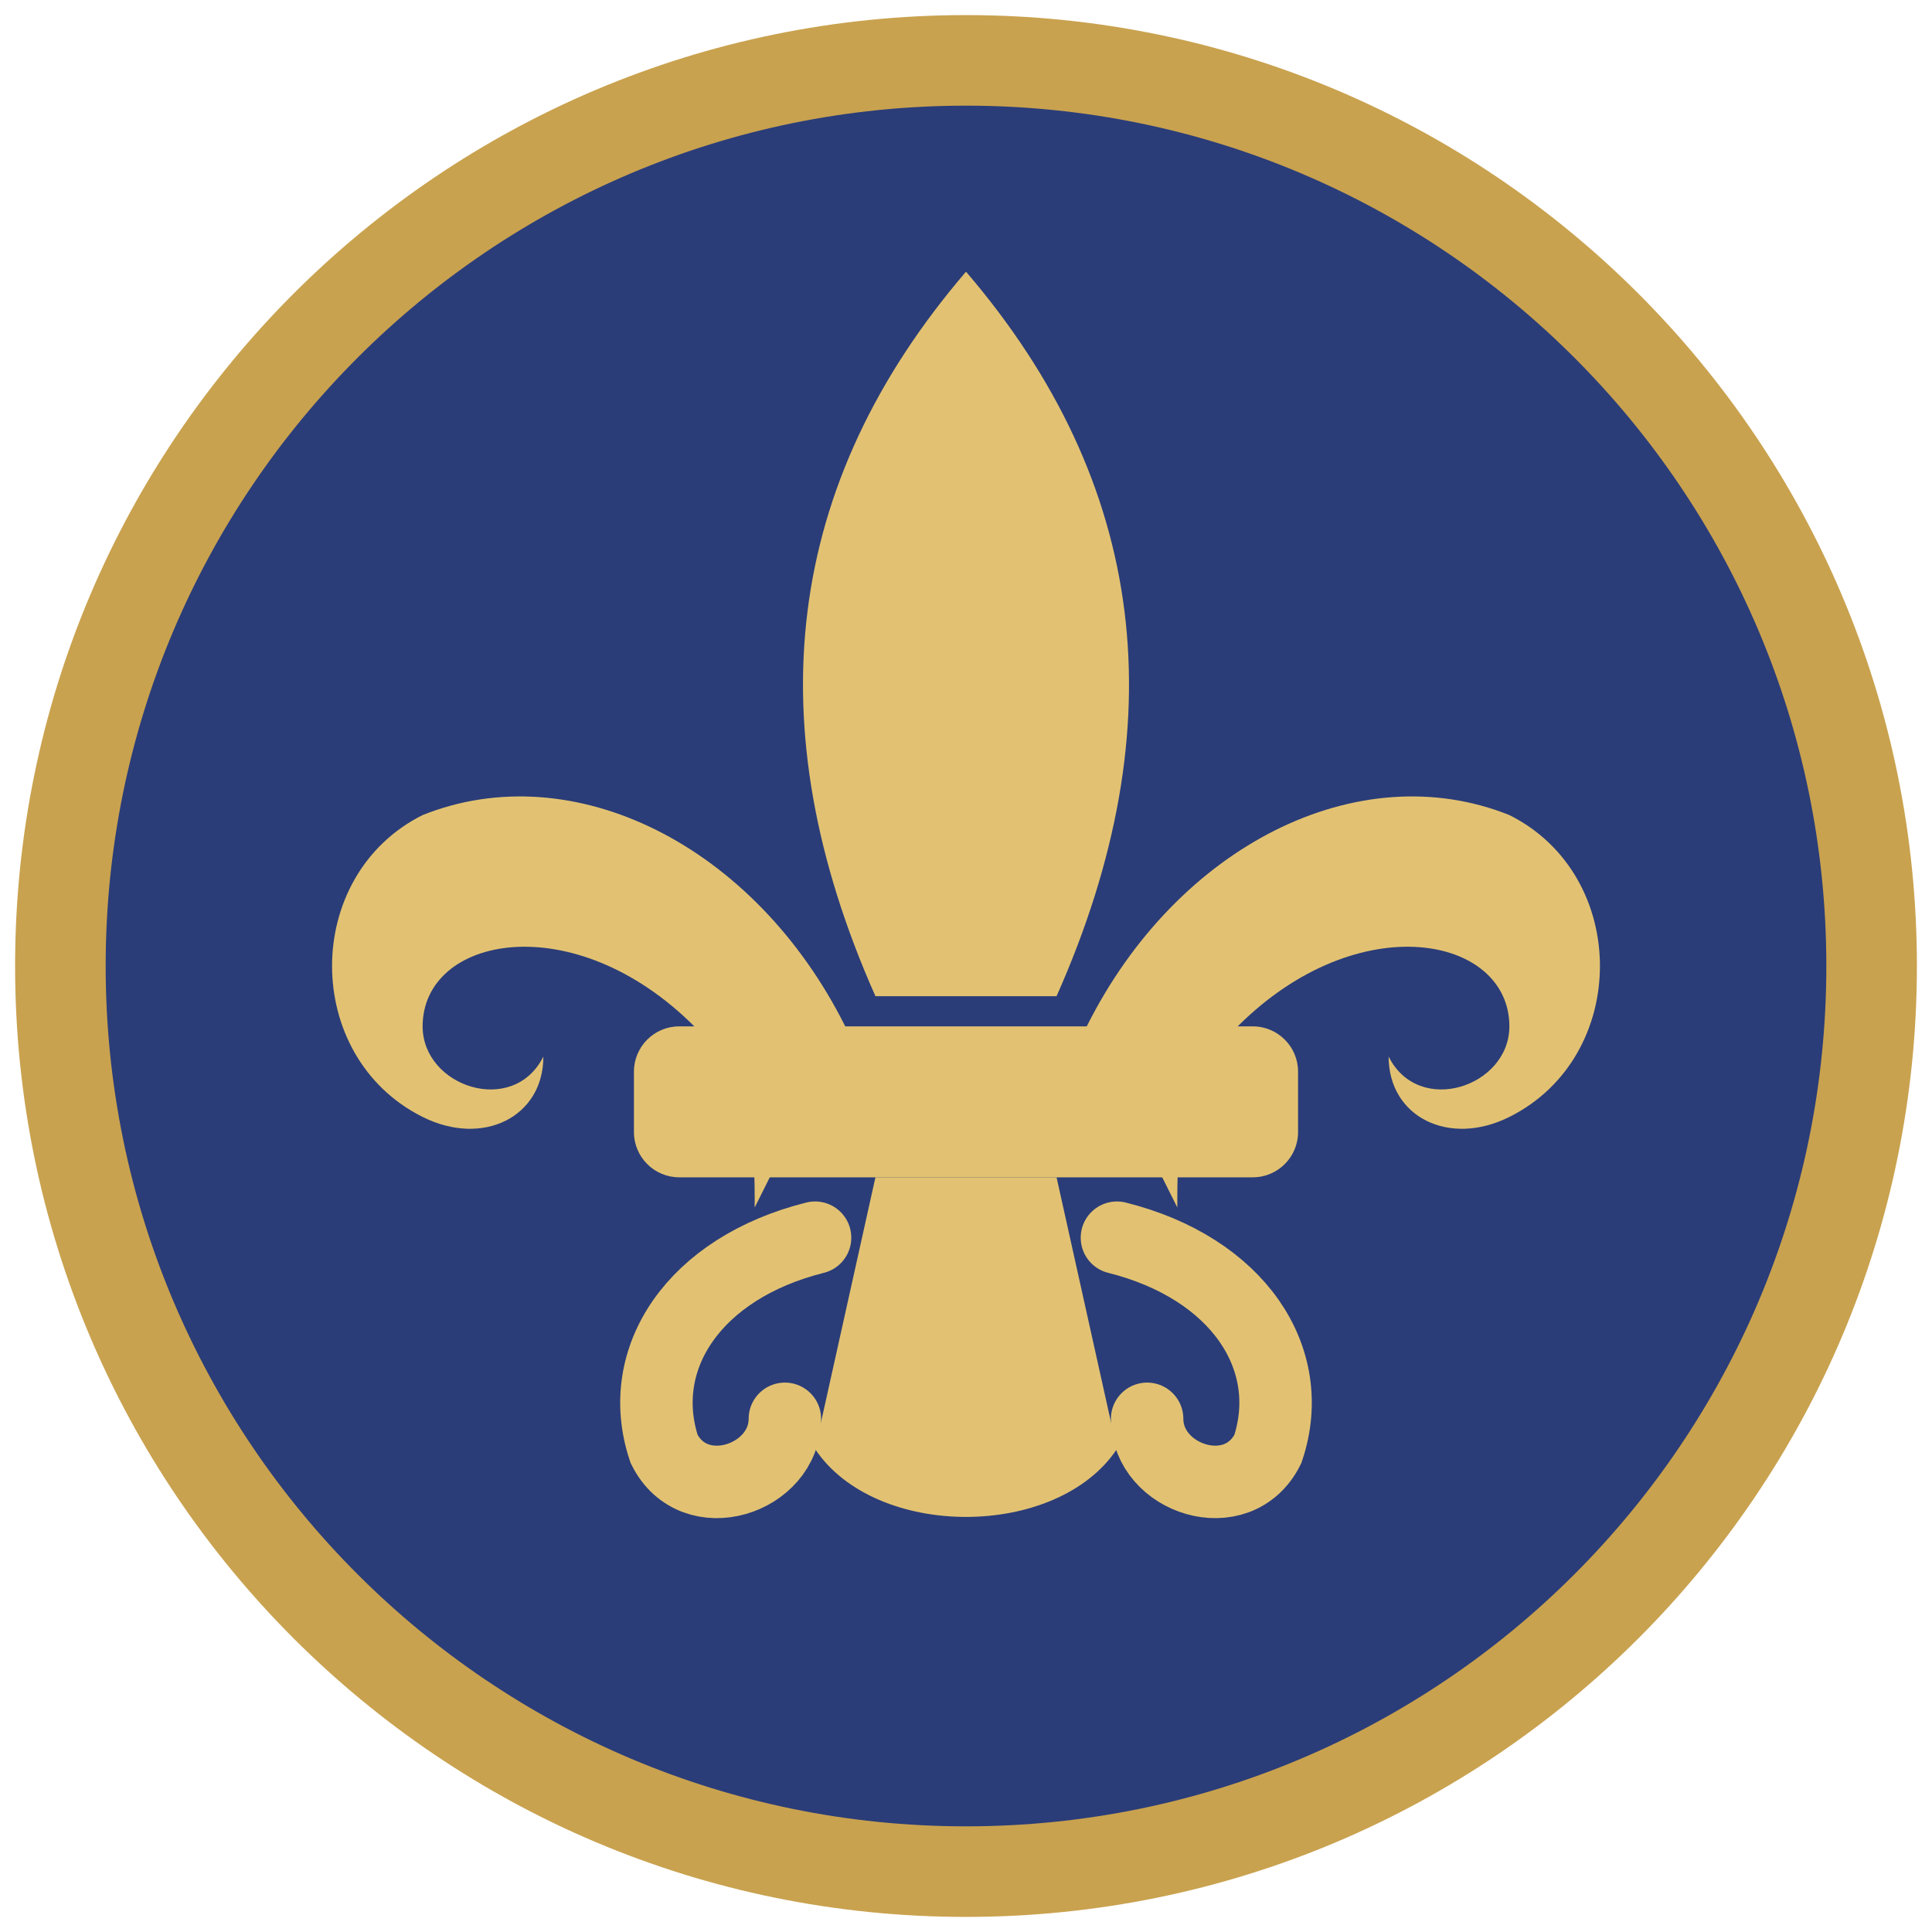
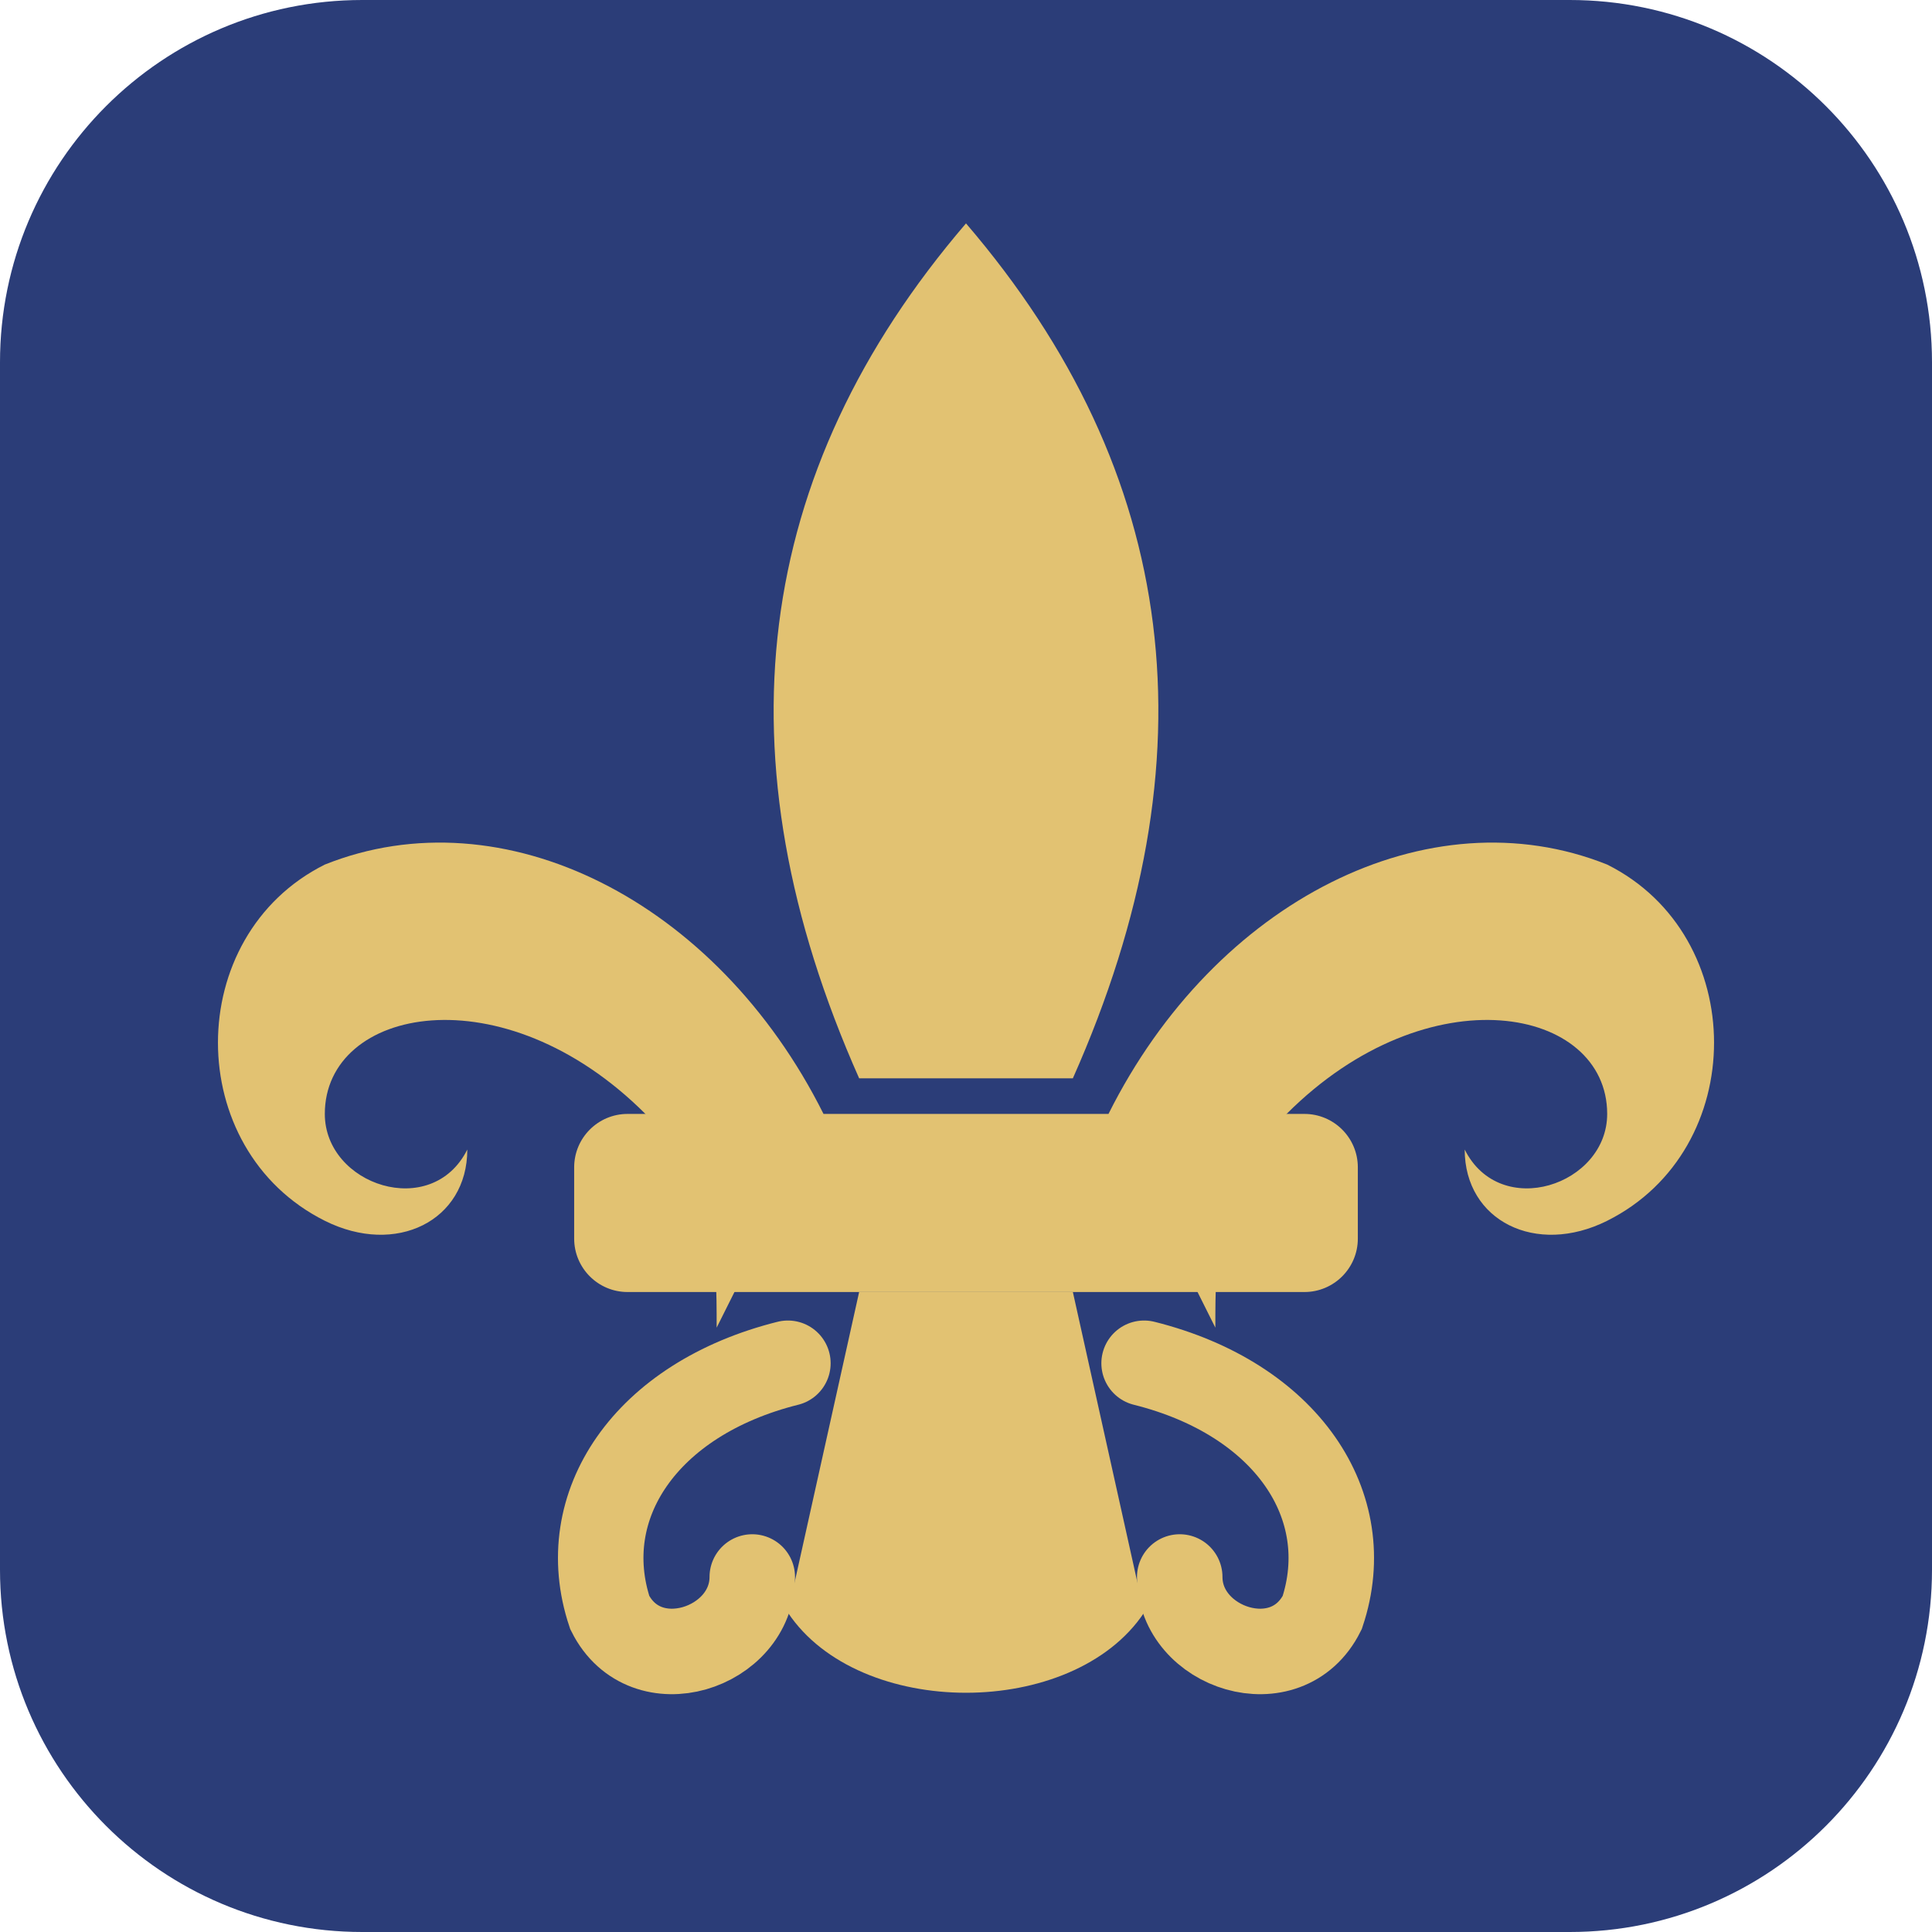
<svg xmlns="http://www.w3.org/2000/svg" viewBox="0 0 64 64">
-   <circle cx="32" cy="32" r="30" fill="#2b3d78" stroke="#c9a24f" stroke-width="3" />
-   <g fill="#e2c272">
+   <rect width="64" height="64" rx="12" fill="#2b3d78" />
+   <g fill="#e2c272" transform="translate(32 31) scale(1.18) translate(-32 -29)">
    <path d="M32 9c-6 7-7 15-3 24h6c4-9 3-17-3-24z" />
    <path d="M28 34c-3-6-9-9-14-7-4 2-4 8 0 10 2 1 4 0 4-2-1 2-4 1-4-1 0-3 5-4 9 0 2 2 2 4 2 6z" />
    <path d="M36 34c3-6 9-9 14-7 4 2 4 8 0 10-2 1-4 0-4-2 1 2 4 1 4-1 0-3-5-4-9 0-2 2-2 4-2 6z" />
    <rect x="21" y="34" width="22" height="5" rx="1.5" />
    <path d="M29 39h6l2 9c-2 3-8 3-10 0z" />
    <path d="M27 41c-4 1-6 4-5 7 1 2 4 1 4-1M37 41c4 1 6 4 5 7-1 2-4 1-4-1" fill="none" stroke="#e2c272" stroke-width="2.4" stroke-linecap="round" />
  </g>
</svg>
